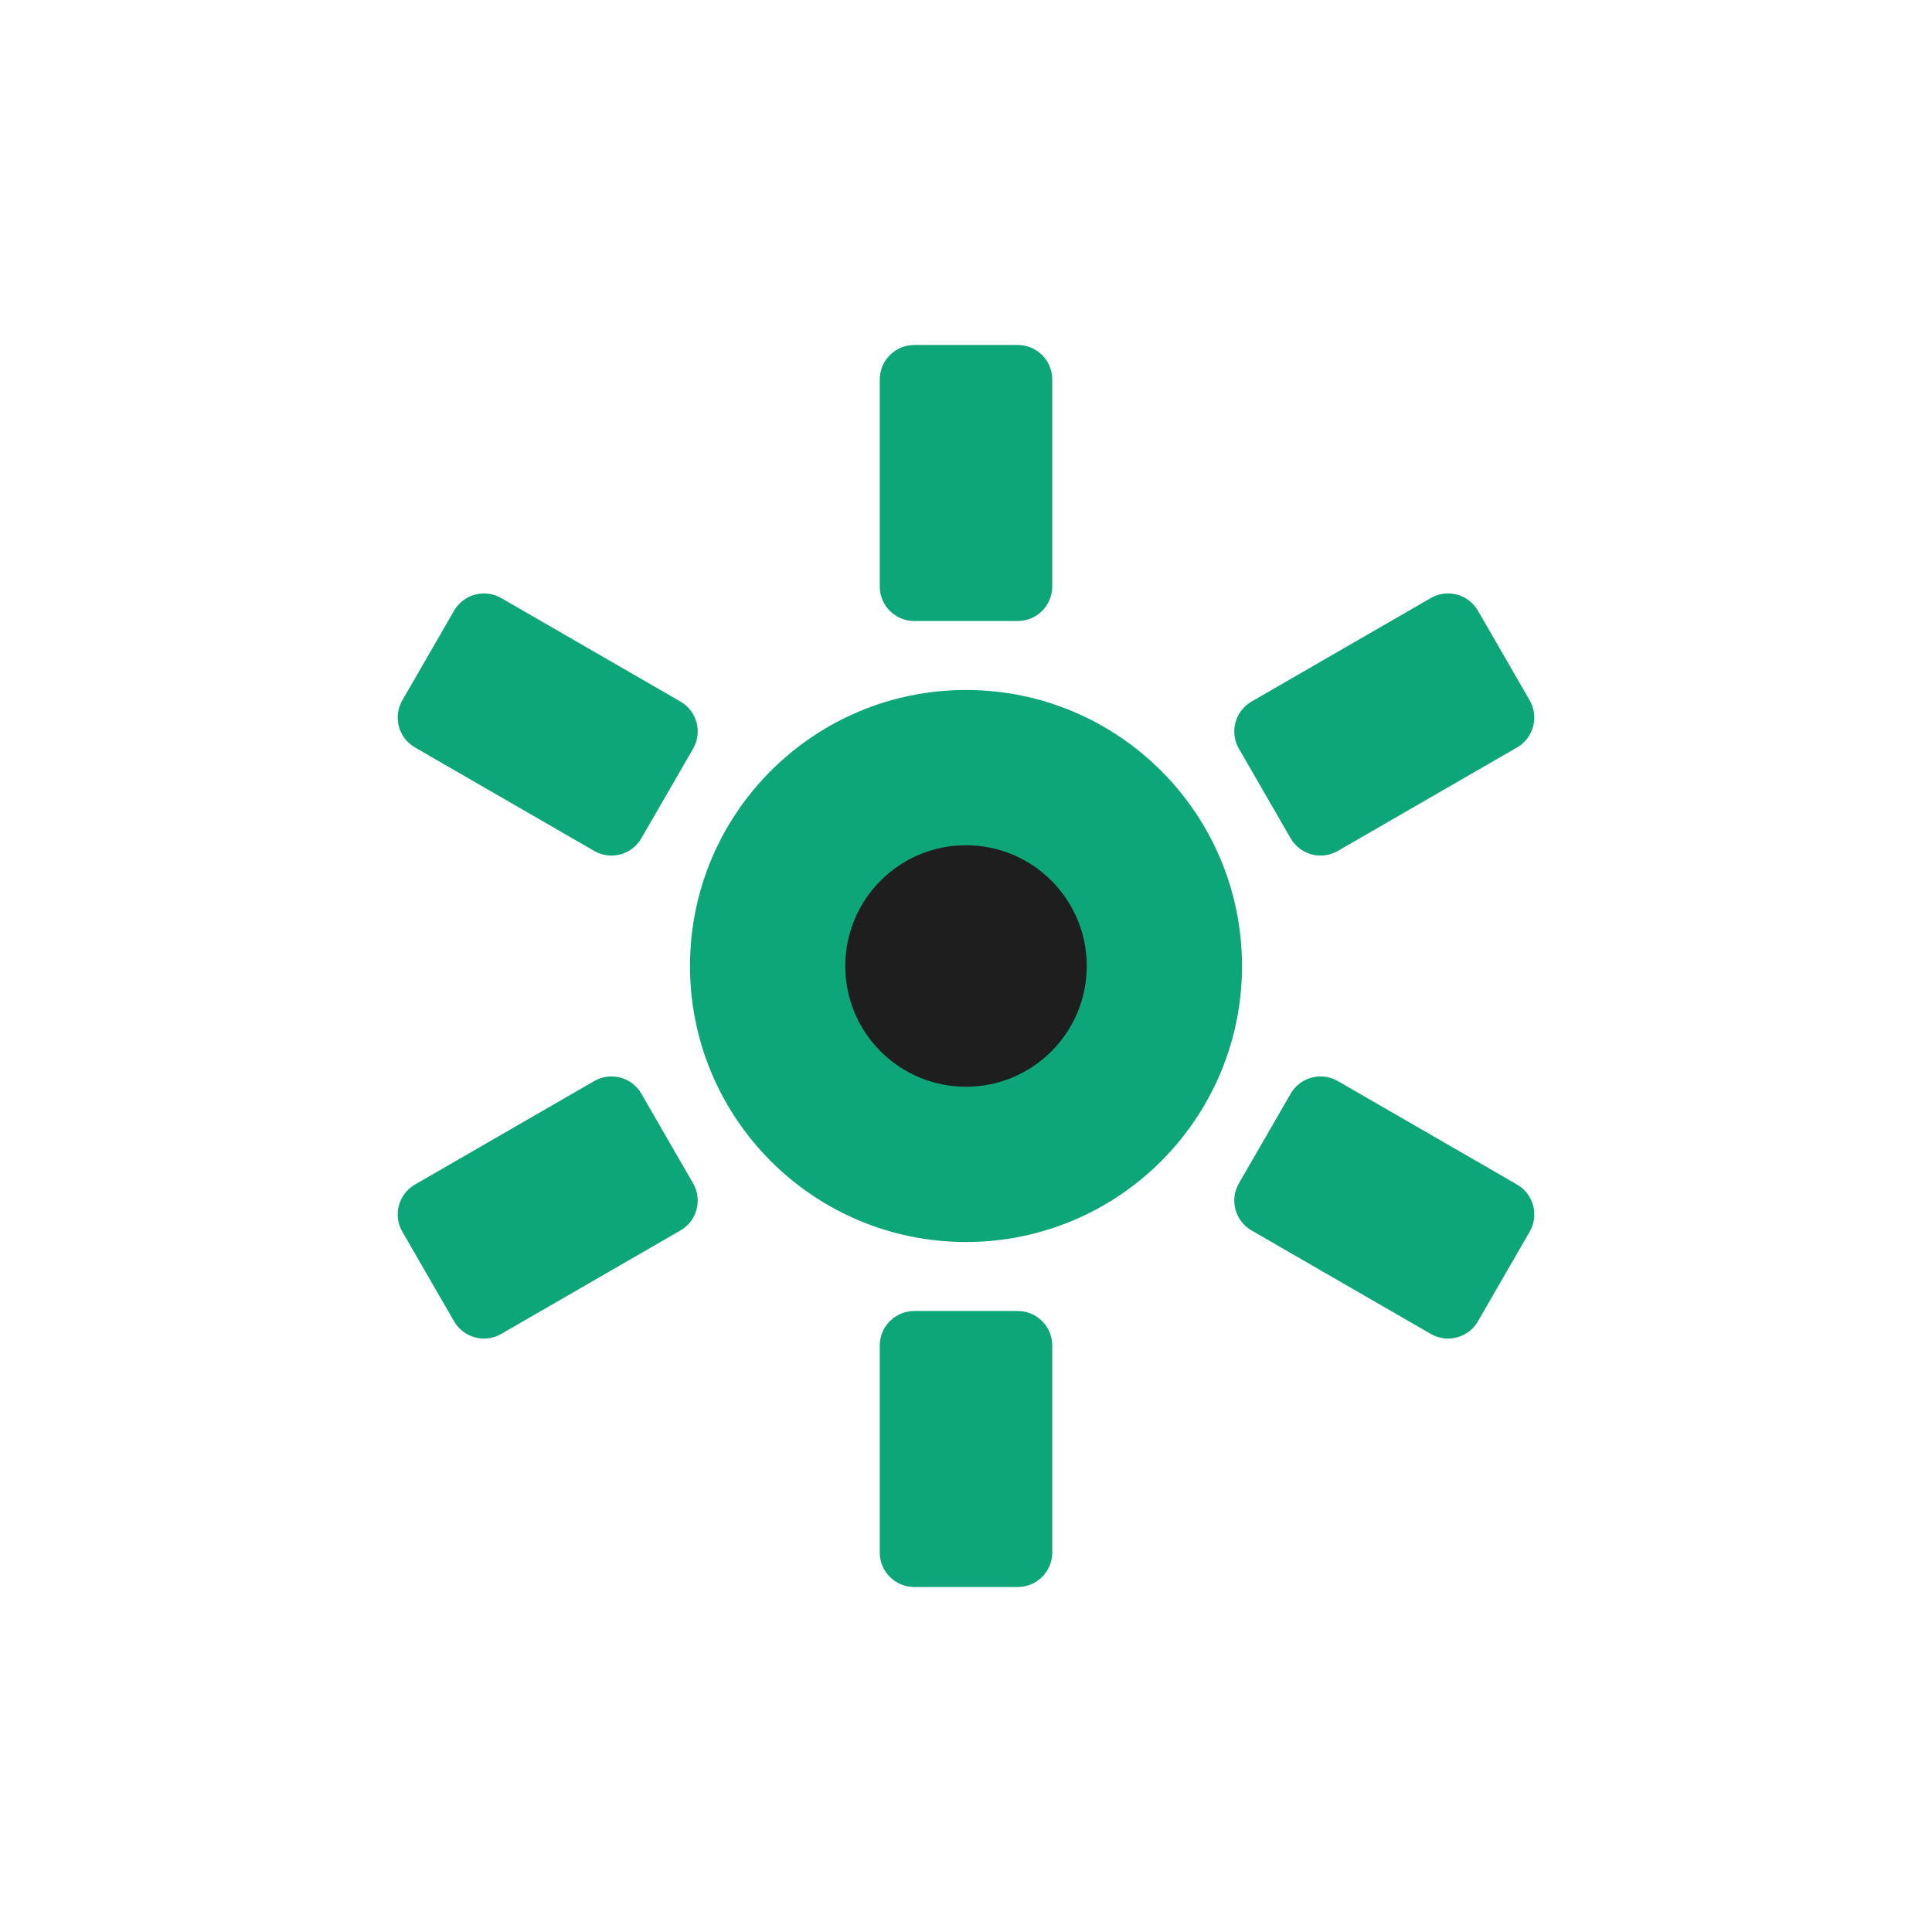
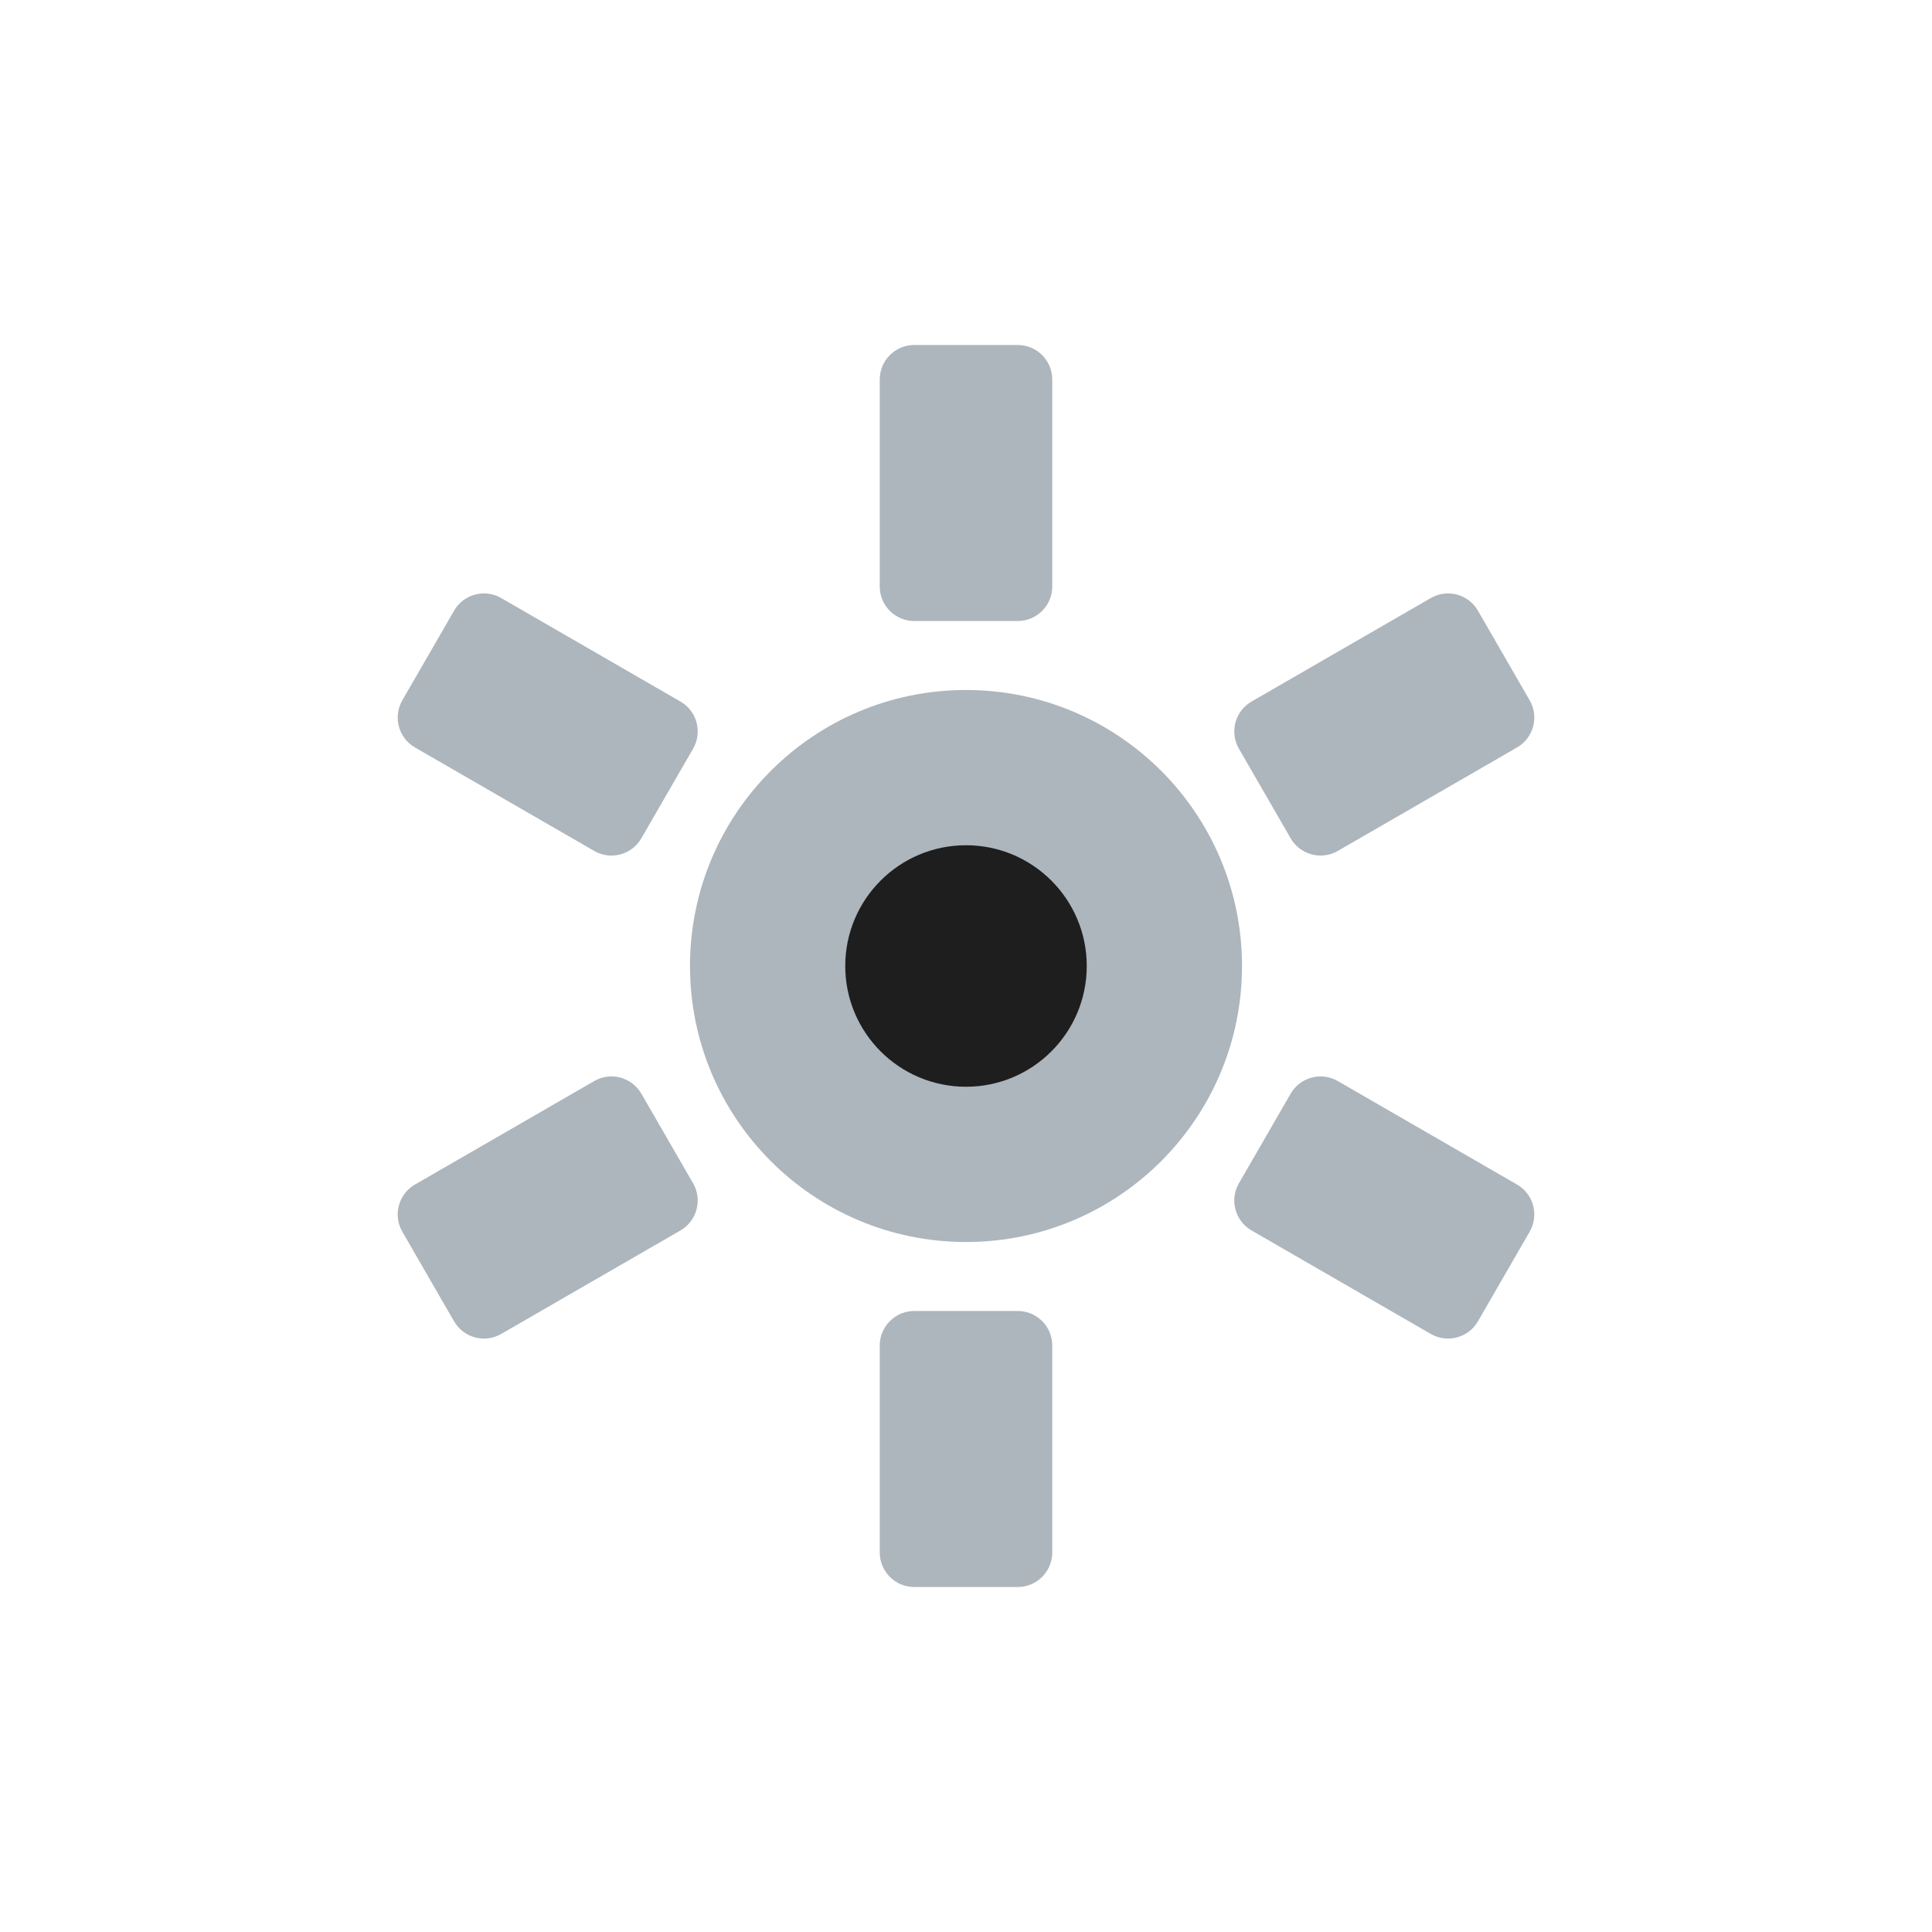
<svg xmlns="http://www.w3.org/2000/svg" viewBox="0 0 56 56" width="56" height="56">
-   <g transform="translate(28, 28)" fill="#0CA678">
+   <g transform="translate(28, 28)" fill="#ADB5BD">
    <rect x="-2.5" y="-18" width="5" height="8" rx="1" />
    <rect x="-2.5" y="-18" width="5" height="8" rx="1" transform="rotate(60)" />
    <rect x="-2.5" y="-18" width="5" height="8" rx="1" transform="rotate(120)" />
    <rect x="-2.5" y="-18" width="5" height="8" rx="1" transform="rotate(180)" />
    <rect x="-2.5" y="-18" width="5" height="8" rx="1" transform="rotate(240)" />
    <rect x="-2.5" y="-18" width="5" height="8" rx="1" transform="rotate(300)" />
    <circle r="8" />
  </g>
  <circle cx="28" cy="28" r="3.5" fill="#1e1e1e" />
</svg>
